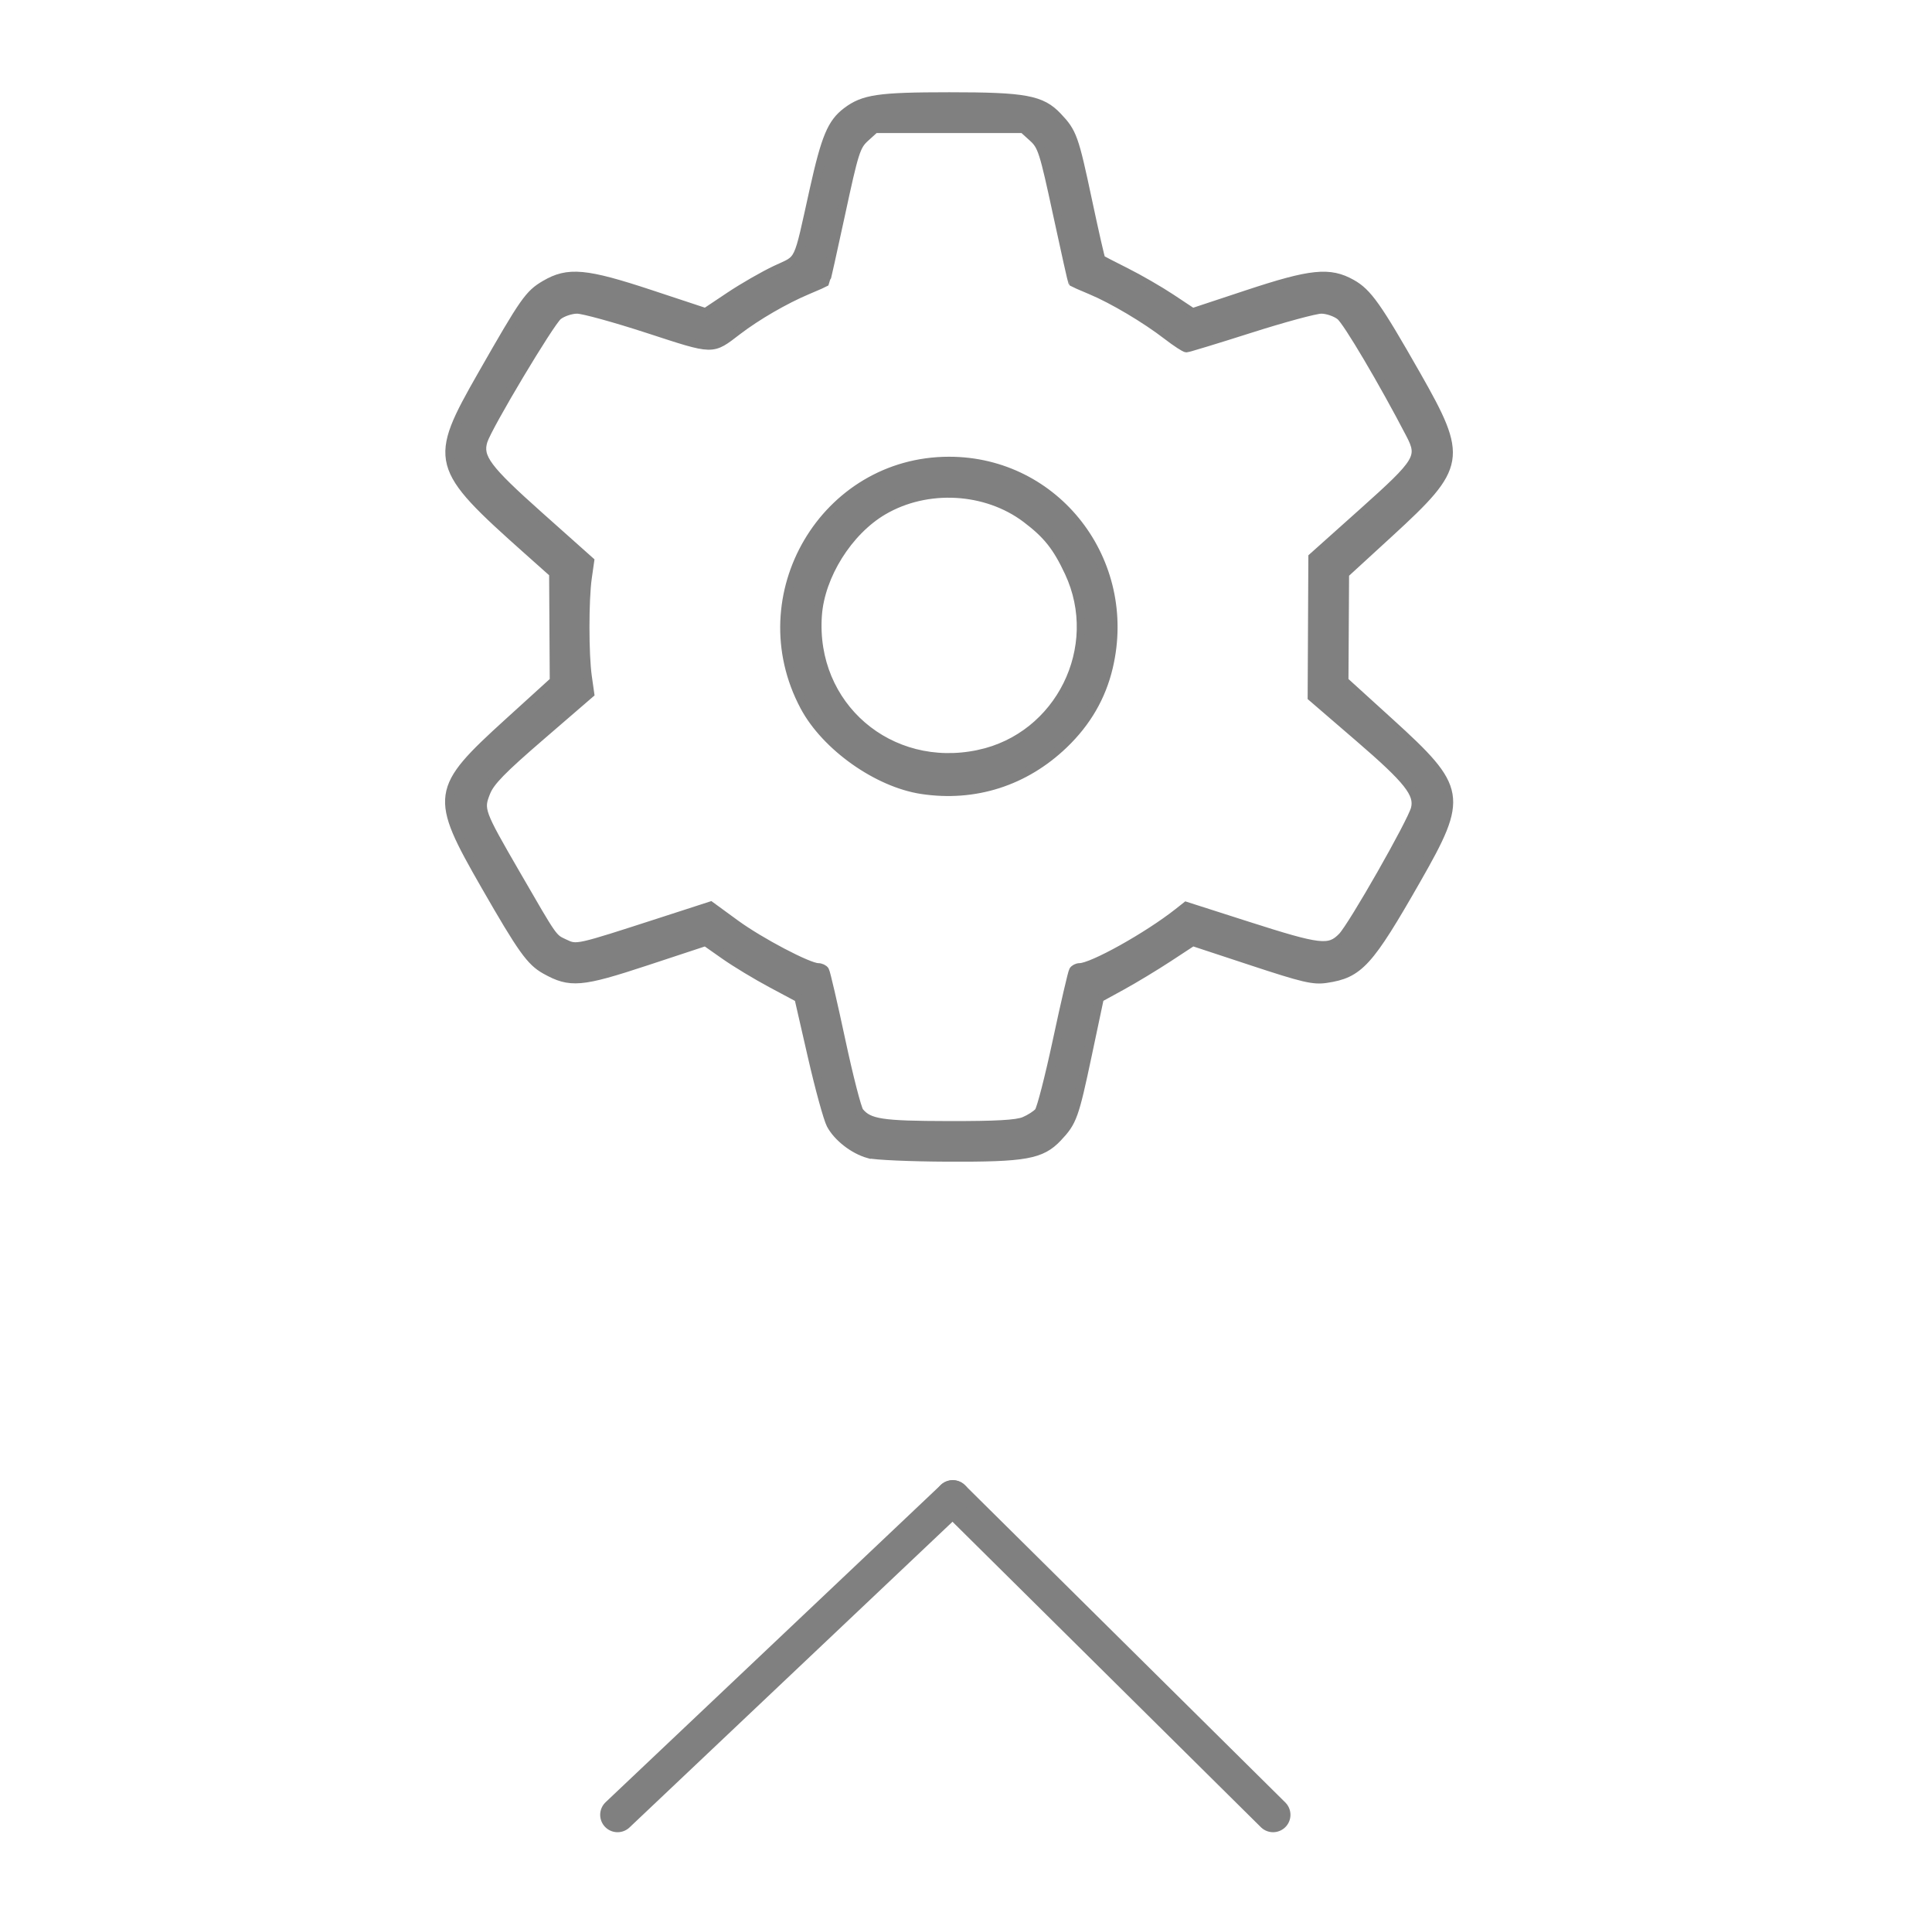
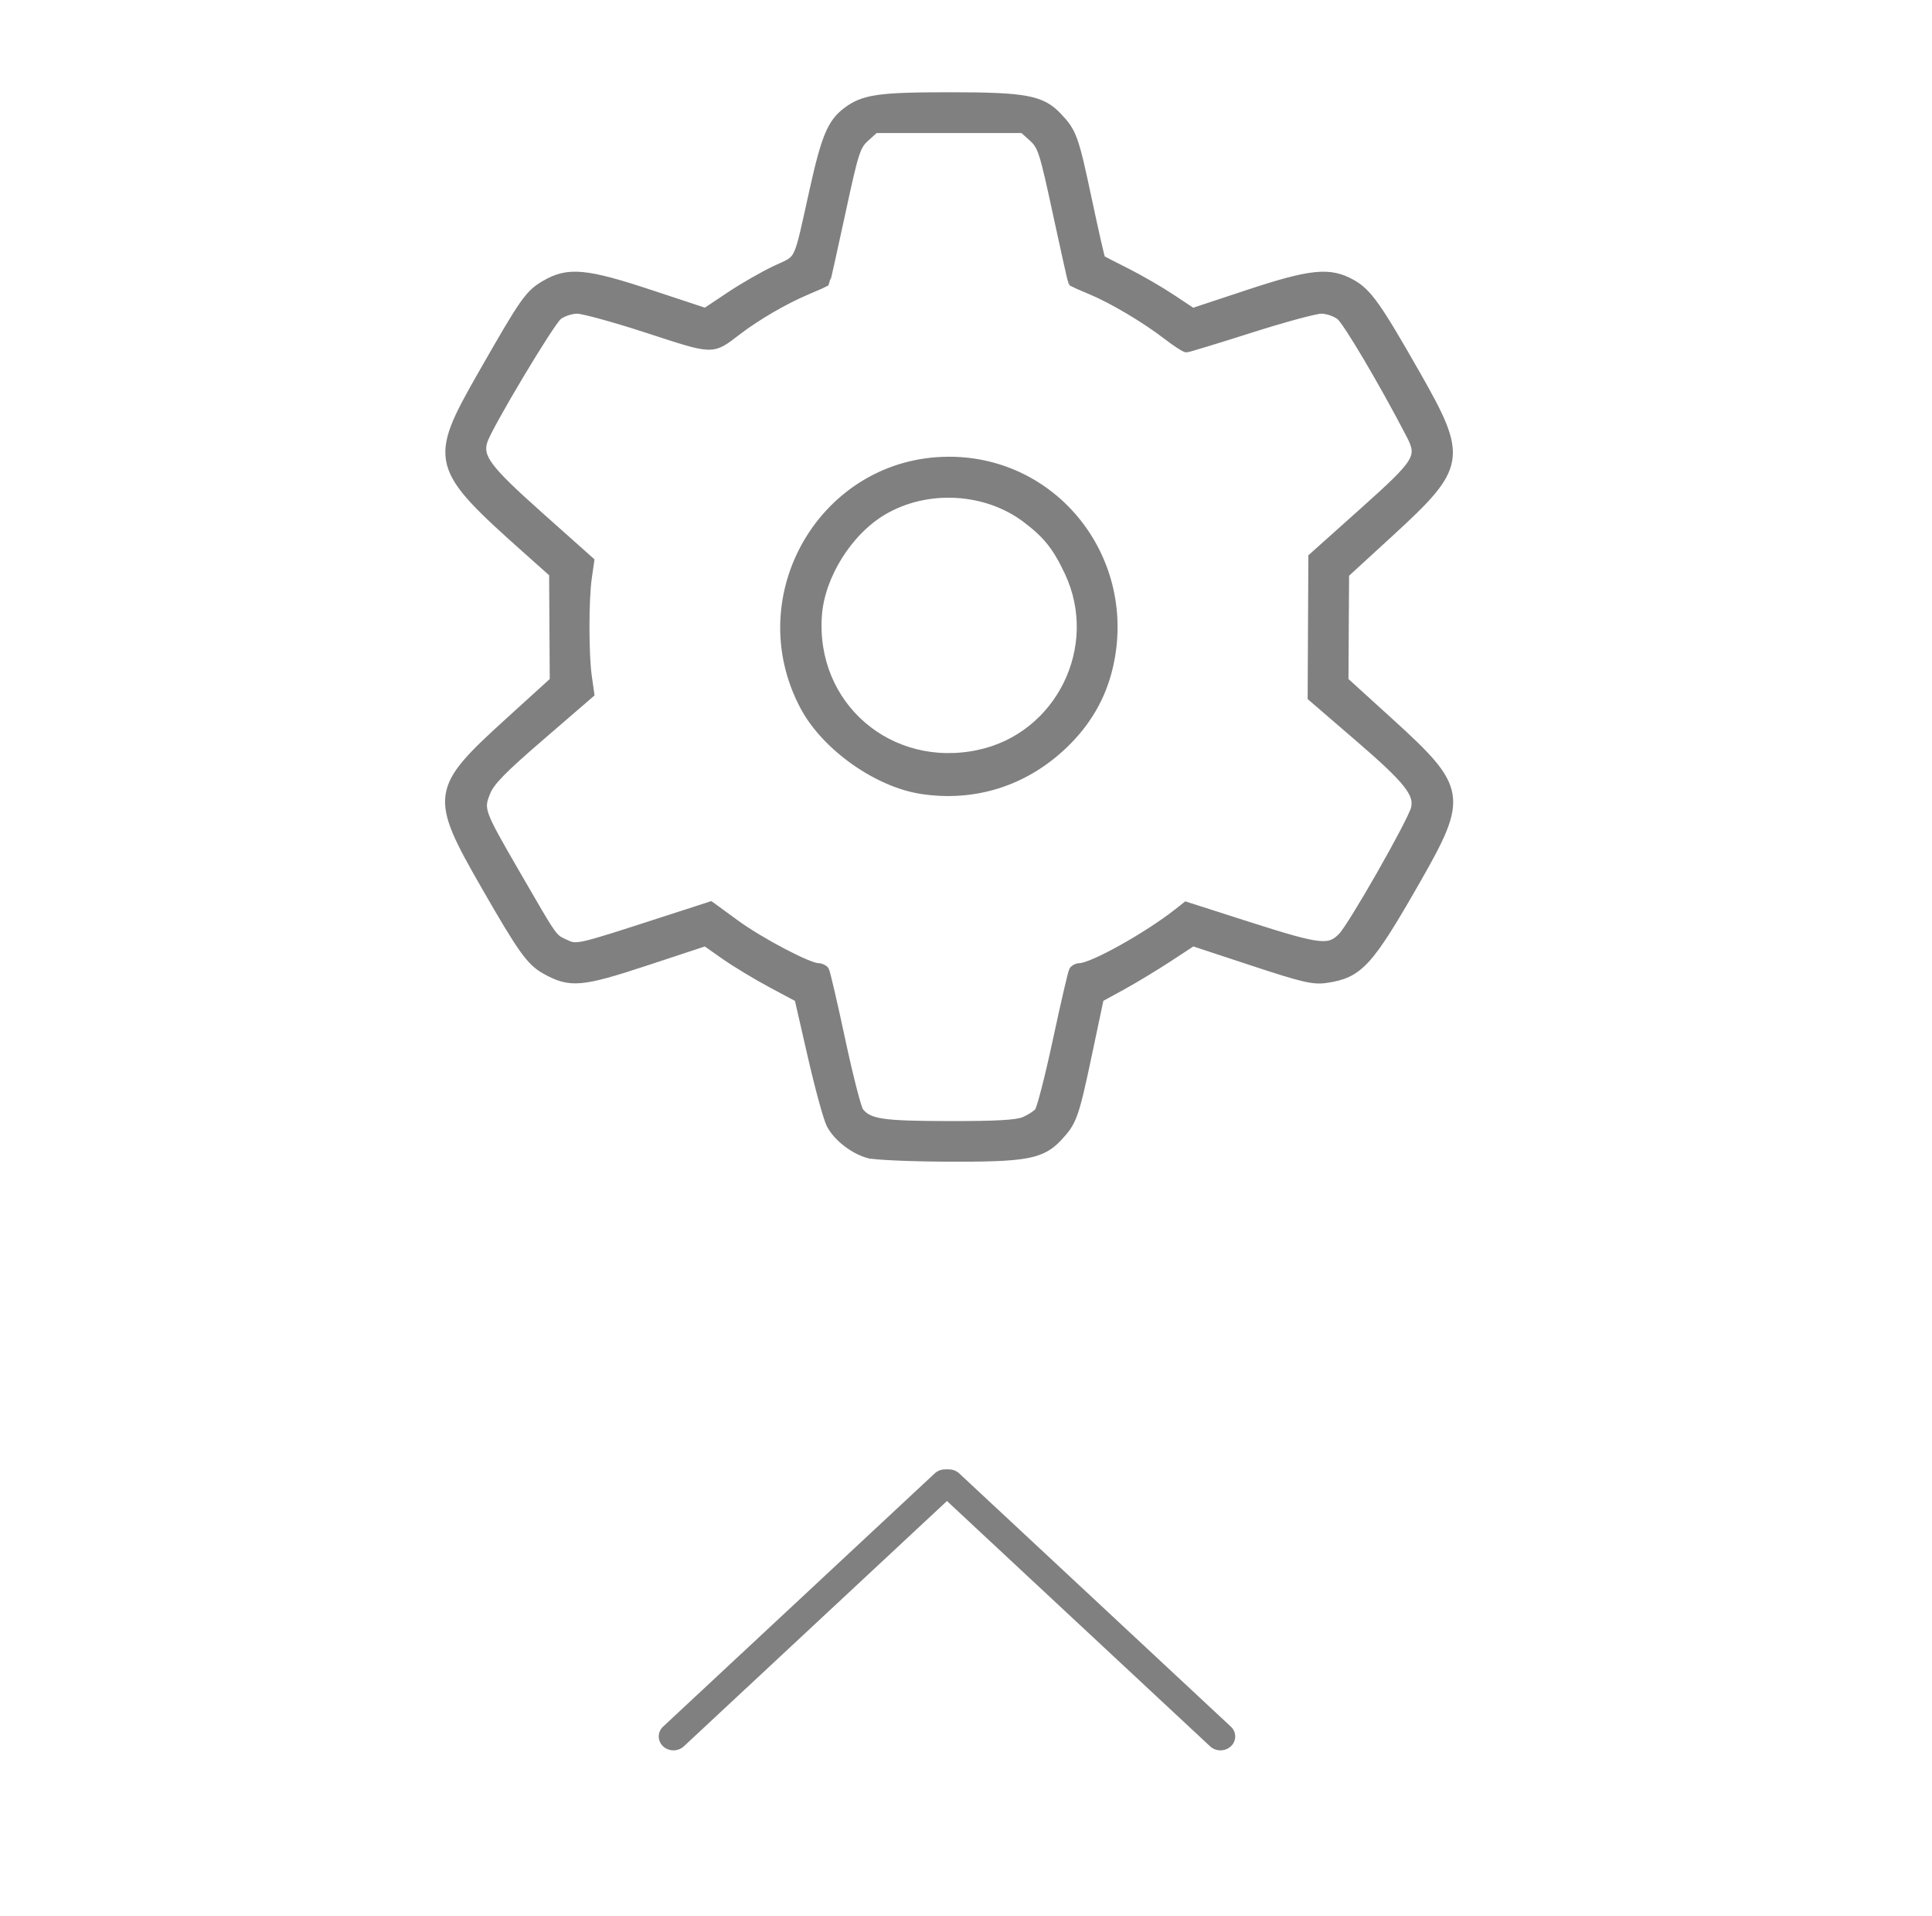
<svg xmlns="http://www.w3.org/2000/svg" width="169.988mm" height="168.537mm" viewBox="0 0 169.988 168.537" version="1.1" id="svg5">
  <defs id="defs2" />
  <g id="layer1" transform="translate(-27.15222,-41.18553)">
    <path style="fill:#808080;fill-opacity:1;stroke:#808080;stroke-width:0.751;stroke-miterlimit:4;stroke-dasharray:none;stroke-opacity:1" d="m 103.564,142.703 c -1.321,-0.375 -2.728,-1.473 -3.319,-2.59 -0.264,-0.499 -1.007,-3.206 -1.65,-6.015 l -1.17,-5.108 -2.393,-1.279 c -1.316,-0.703 -3.161,-1.818 -4.099,-2.477 l -1.706,-1.198 -5.22,1.722 c -5.734,1.891 -6.688,1.972 -8.872,0.752 -1.31,-0.732 -2.065,-1.79 -5.3,-7.425 -4.528,-7.889 -4.448,-8.446 2.055,-14.355 l 4.008,-3.642 -0.028,-4.732 -0.028,-4.732 -2.242,-1.997 c -8.277,-7.372 -8.398,-7.835 -4.044,-15.462 3.727,-6.529 4.131,-7.107 5.558,-7.943 2.021,-1.185 3.571,-1.043 9.293,0.85 l 4.819,1.594 2.133,-1.425 c 1.173,-0.784 2.999,-1.832 4.056,-2.329 2.188,-1.029 1.86,-0.342 3.343,-7.007 1.033,-4.642 1.562,-5.906 2.889,-6.908 1.491,-1.125 2.809,-1.318 9.032,-1.32 6.682,-0.002 8.11,0.262 9.531,1.764 1.314,1.388 1.468,1.816 2.645,7.357 0.596,2.807 1.129,5.143 1.184,5.193 0.055,0.05 1.042,0.562 2.193,1.138 1.151,0.577 2.939,1.609 3.973,2.295 l 1.879,1.247 4.824,-1.597 c 5.605,-1.856 7.238,-2.022 9.176,-0.933 1.401,0.787 2.244,1.977 5.686,8.023 4.165,7.315 4.045,8.026 -2.348,13.888 l -3.945,3.617 -0.028,4.709 -0.028,4.709 4.008,3.642 c 6.415,5.829 6.535,6.533 2.363,13.836 -4.205,7.361 -5.054,8.291 -7.957,8.721 -1.126,0.166 -2.011,-0.041 -6.521,-1.529 l -5.218,-1.721 -2.134,1.399 c -1.174,0.769 -3.018,1.884 -4.098,2.476 l -1.963,1.077 -1.059,5.003 c -1.149,5.43 -1.315,5.887 -2.632,7.278 -1.437,1.518 -2.834,1.769 -9.673,1.74 -3.288,-0.014 -6.426,-0.153 -6.972,-0.308 z m 13.701,-2.886 c 0.502,-0.21 1.078,-0.581 1.28,-0.824 0.202,-0.243 0.93,-3.075 1.618,-6.292 0.688,-3.217 1.329,-5.975 1.423,-6.128 0.095,-0.153 0.344,-0.279 0.555,-0.279 1.109,0 5.99,-2.723 8.665,-4.833 l 0.709,-0.56 5.392,1.727 c 6.412,2.053 7.196,2.144 8.342,0.966 0.907,-0.932 6.123,-10.088 6.419,-11.268 0.331,-1.318 -0.616,-2.516 -4.919,-6.222 l -4.167,-3.59 0.031,-6.154 0.031,-6.154 4.416,-3.949 c 4.979,-4.453 5.219,-4.847 4.171,-6.865 -2.366,-4.555 -5.549,-9.94 -6.157,-10.418 C 144.676,68.661 143.927,68.405 143.41,68.405 c -0.517,0 -3.341,0.765 -6.276,1.701 -2.934,0.935 -5.451,1.701 -5.593,1.703 -0.142,0.001 -0.908,-0.498 -1.703,-1.11 -1.915,-1.474 -4.768,-3.167 -6.695,-3.975 -0.858,-0.36 -1.589,-0.679 -1.625,-0.709 -0.035,-0.03 -0.639,-2.729 -1.343,-5.997 -1.185,-5.504 -1.342,-6 -2.14,-6.723 l -0.861,-0.78 h -6.518 -6.518 l -0.861,0.78 c -0.797,0.723 -0.955,1.219 -2.14,6.723 -0.703,3.268 -1.308,5.967 -1.343,5.997 -0.035,0.03 -0.766,0.351 -1.625,0.713 -1.975,0.834 -4.412,2.247 -6.11,3.543 -2.306,1.76 -2.012,1.766 -7.872,-0.142 C 81.279,69.181 78.463,68.405 77.932,68.405 c -0.533,0 -1.286,0.252 -1.681,0.563 -0.695,0.546 -6.174,9.712 -6.579,11.005 -0.456,1.456 0.299,2.467 4.914,6.581 l 4.472,3.986 -0.212,1.489 c -0.274,1.924 -0.273,6.739 0.003,8.675 l 0.215,1.511 -4.333,3.739 c -3.419,2.95 -4.434,3.99 -4.809,4.93 -0.61,1.529 -0.548,1.7 2.624,7.182 3.391,5.86 3.218,5.613 4.28,6.117 1.075,0.51 1.009,0.525 8.493,-1.898 l 4.357,-1.411 2.192,1.6 c 2.152,1.572 6.428,3.819 7.266,3.819 0.234,0 0.503,0.125 0.598,0.279 0.095,0.153 0.735,2.911 1.423,6.128 0.688,3.217 1.416,6.049 1.618,6.292 0.842,1.015 1.949,1.184 7.825,1.195 4.201,0.008 6.002,-0.092 6.669,-0.371 z m -9.009,-29.153 c -3.914,-0.592 -8.458,-3.815 -10.329,-7.325 -5.198,-9.752 1.784,-21.597 12.731,-21.597 9.415,0 16.233,8.81 14.035,18.135 -0.613,2.601 -1.918,4.853 -3.933,6.788 -3.429,3.293 -7.844,4.705 -12.505,3.999 z m 5.013,-3.134 c 7.117,-1.51 11.023,-9.389 7.93,-15.997 -1.055,-2.255 -1.91,-3.329 -3.757,-4.724 -3.533,-2.667 -8.73,-2.955 -12.578,-0.696 -3.077,1.806 -5.522,5.706 -5.772,9.207 -0.569,7.957 6.308,13.88 14.176,12.211 z" id="path14586" />
-     <g id="g120457" transform="matrix(0.7336397,-0.7981687,0.7981687,0.7336397,-41.74422,154.6044)" style="stroke:#808080;stroke-width:2.424;stroke-miterlimit:4;stroke-dasharray:none">
+     <g id="g120457" transform="matrix(0.6220997,-0.6370534,0.6768179,0.58555,-18.86807,157.0462)" style="stroke:#808080;stroke-width:2.424;stroke-miterlimit:4;stroke-dasharray:none">
      <g id="g22814" transform="matrix(-0.08410273,0.9964571,0.9964571,0.08410273,-42.74292,38.62434)">
        <path style="fill:#666666;stroke:#808080;stroke-width:2.821;stroke-linecap:round;stroke-linejoin:miter;stroke-miterlimit:4;stroke-dasharray:none;stroke-opacity:1" d="m 65.699,131.621 36.547,1.717" id="path120443" />
-         <path style="fill:#666666;stroke:#808080;stroke-width:2.821;stroke-linecap:round;stroke-linejoin:miter;stroke-miterlimit:4;stroke-dasharray:none;stroke-opacity:1" d="M 65.699,131.621 66.244,94.169" id="path1407" />
+         <path style="fill:#666666;stroke:#808080;stroke-width:2.821;stroke-linecap:round;stroke-linejoin:miter;stroke-miterlimit:4;stroke-dasharray:none;stroke-opacity:1" d="M 65.454,131.355 66.817,94.793" id="path1474" />
      </g>
    </g>
  </g>
</svg>
